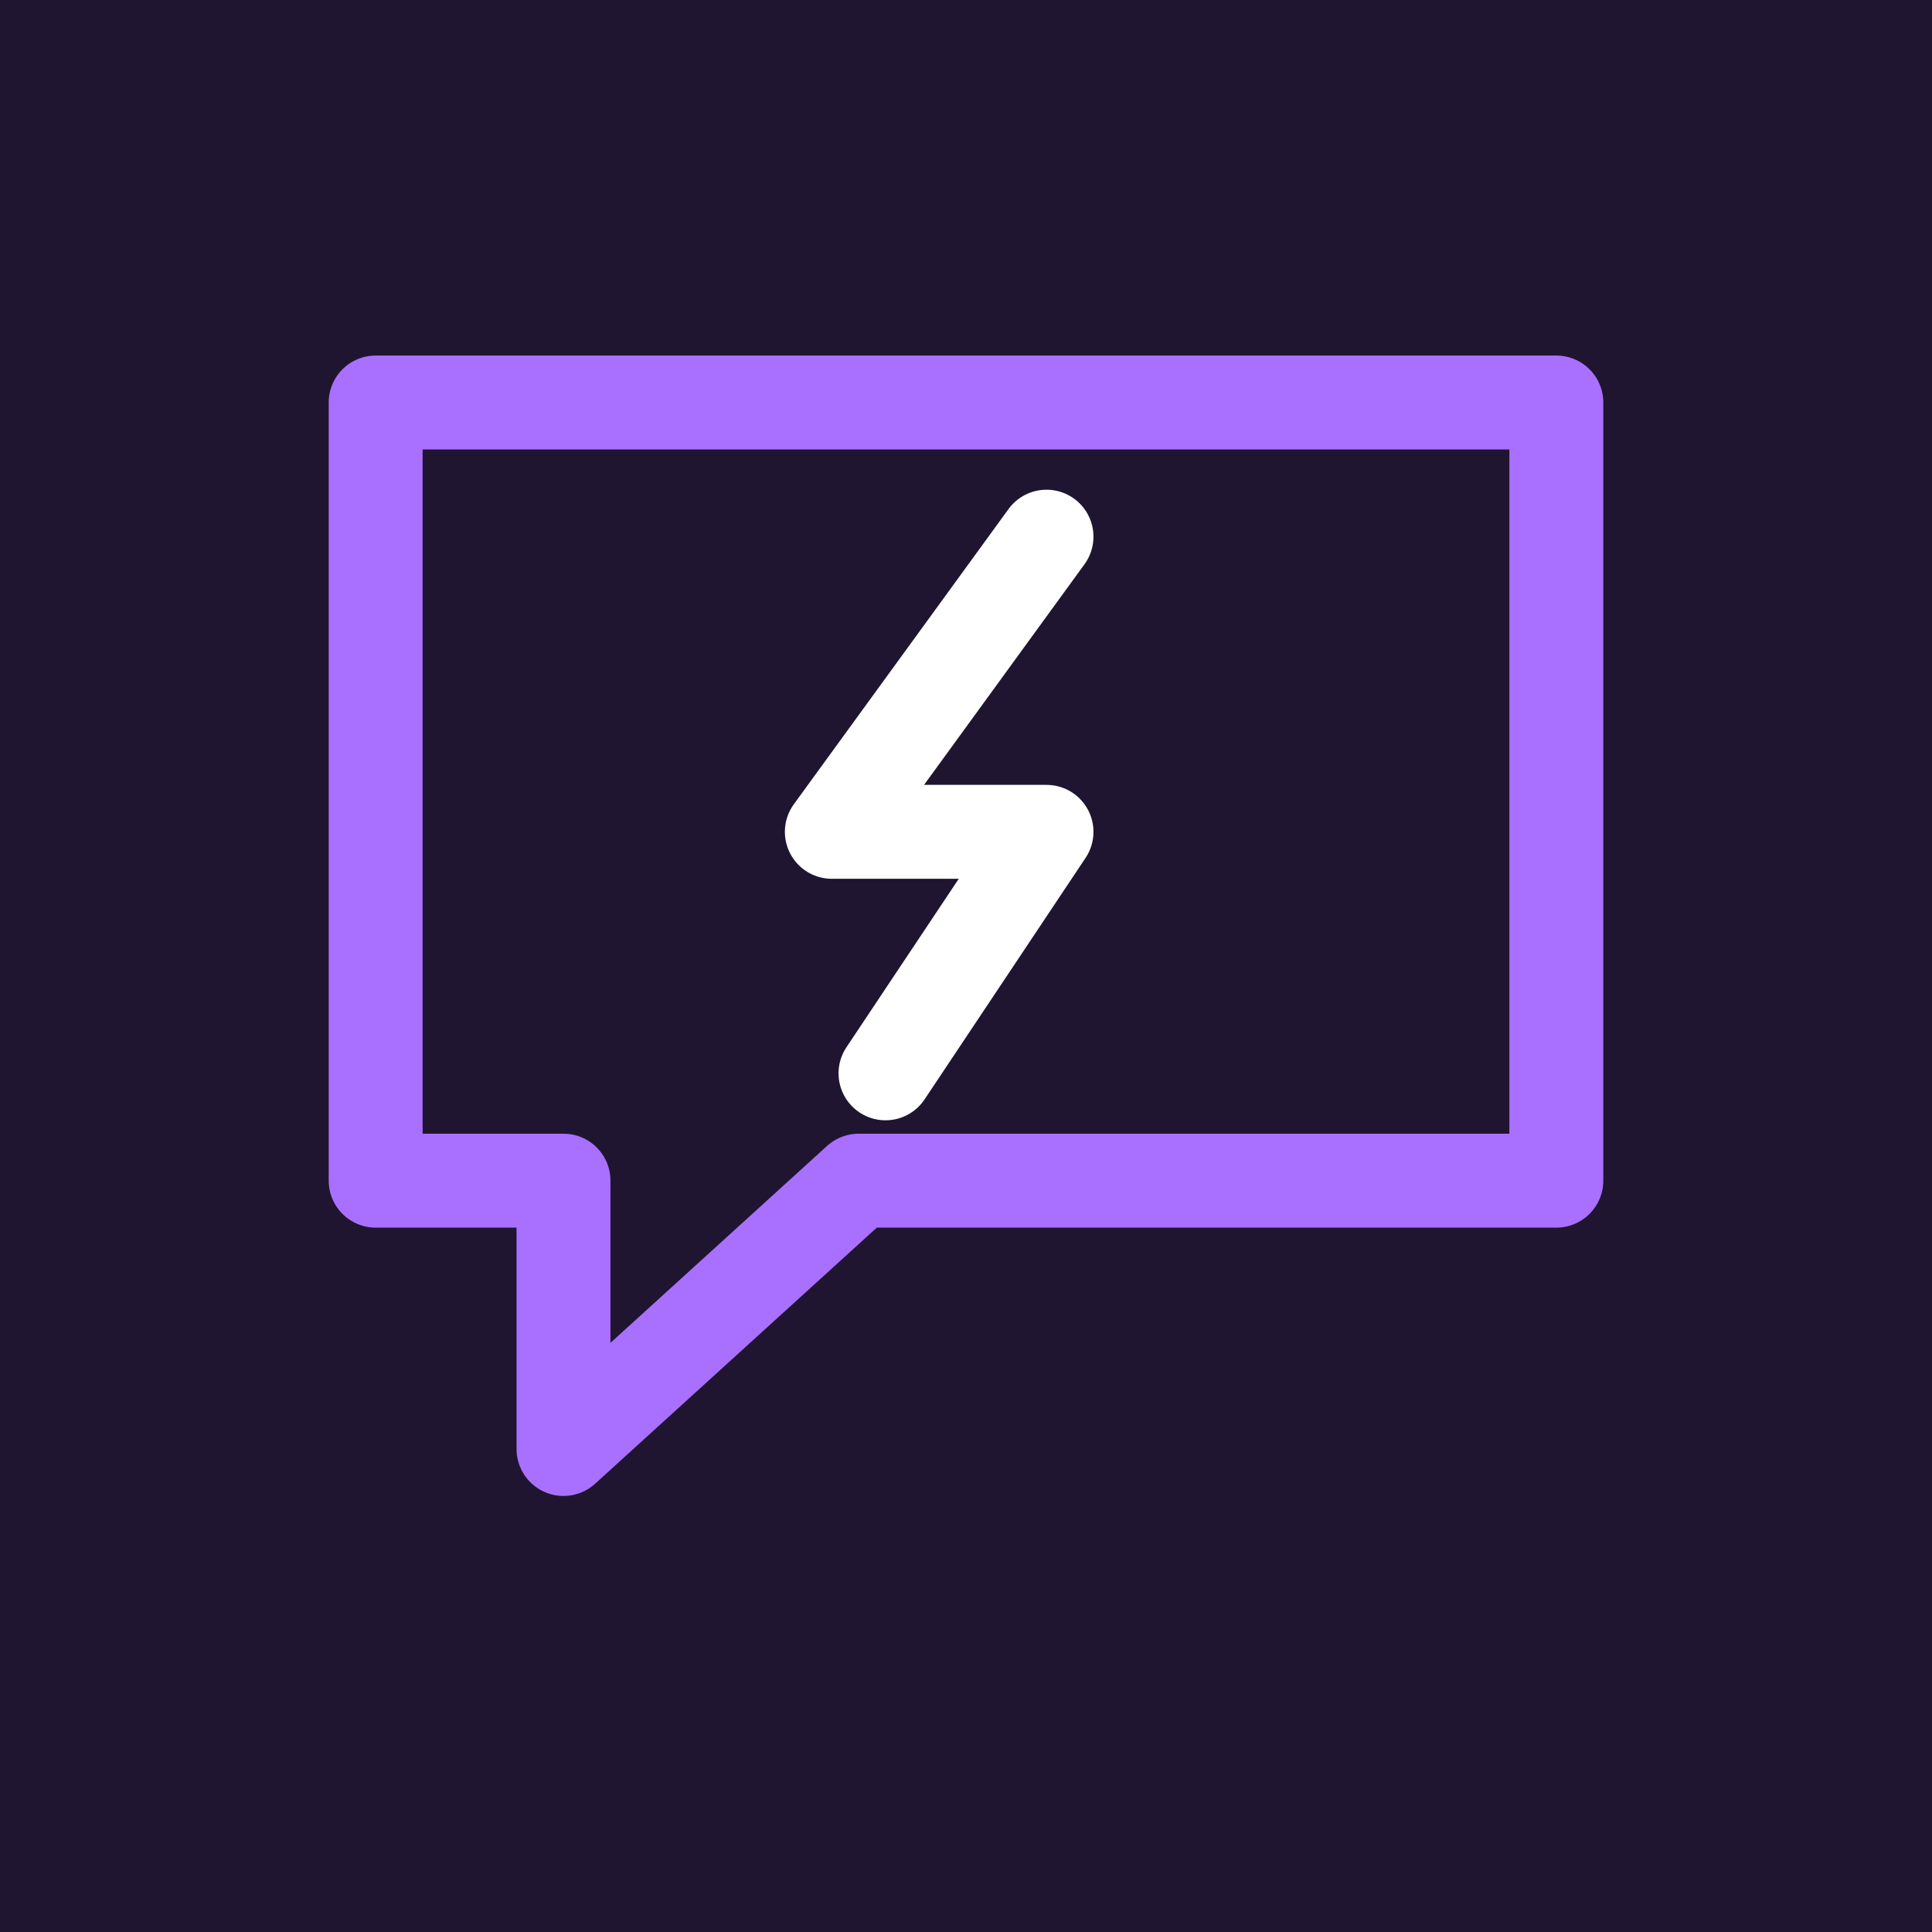
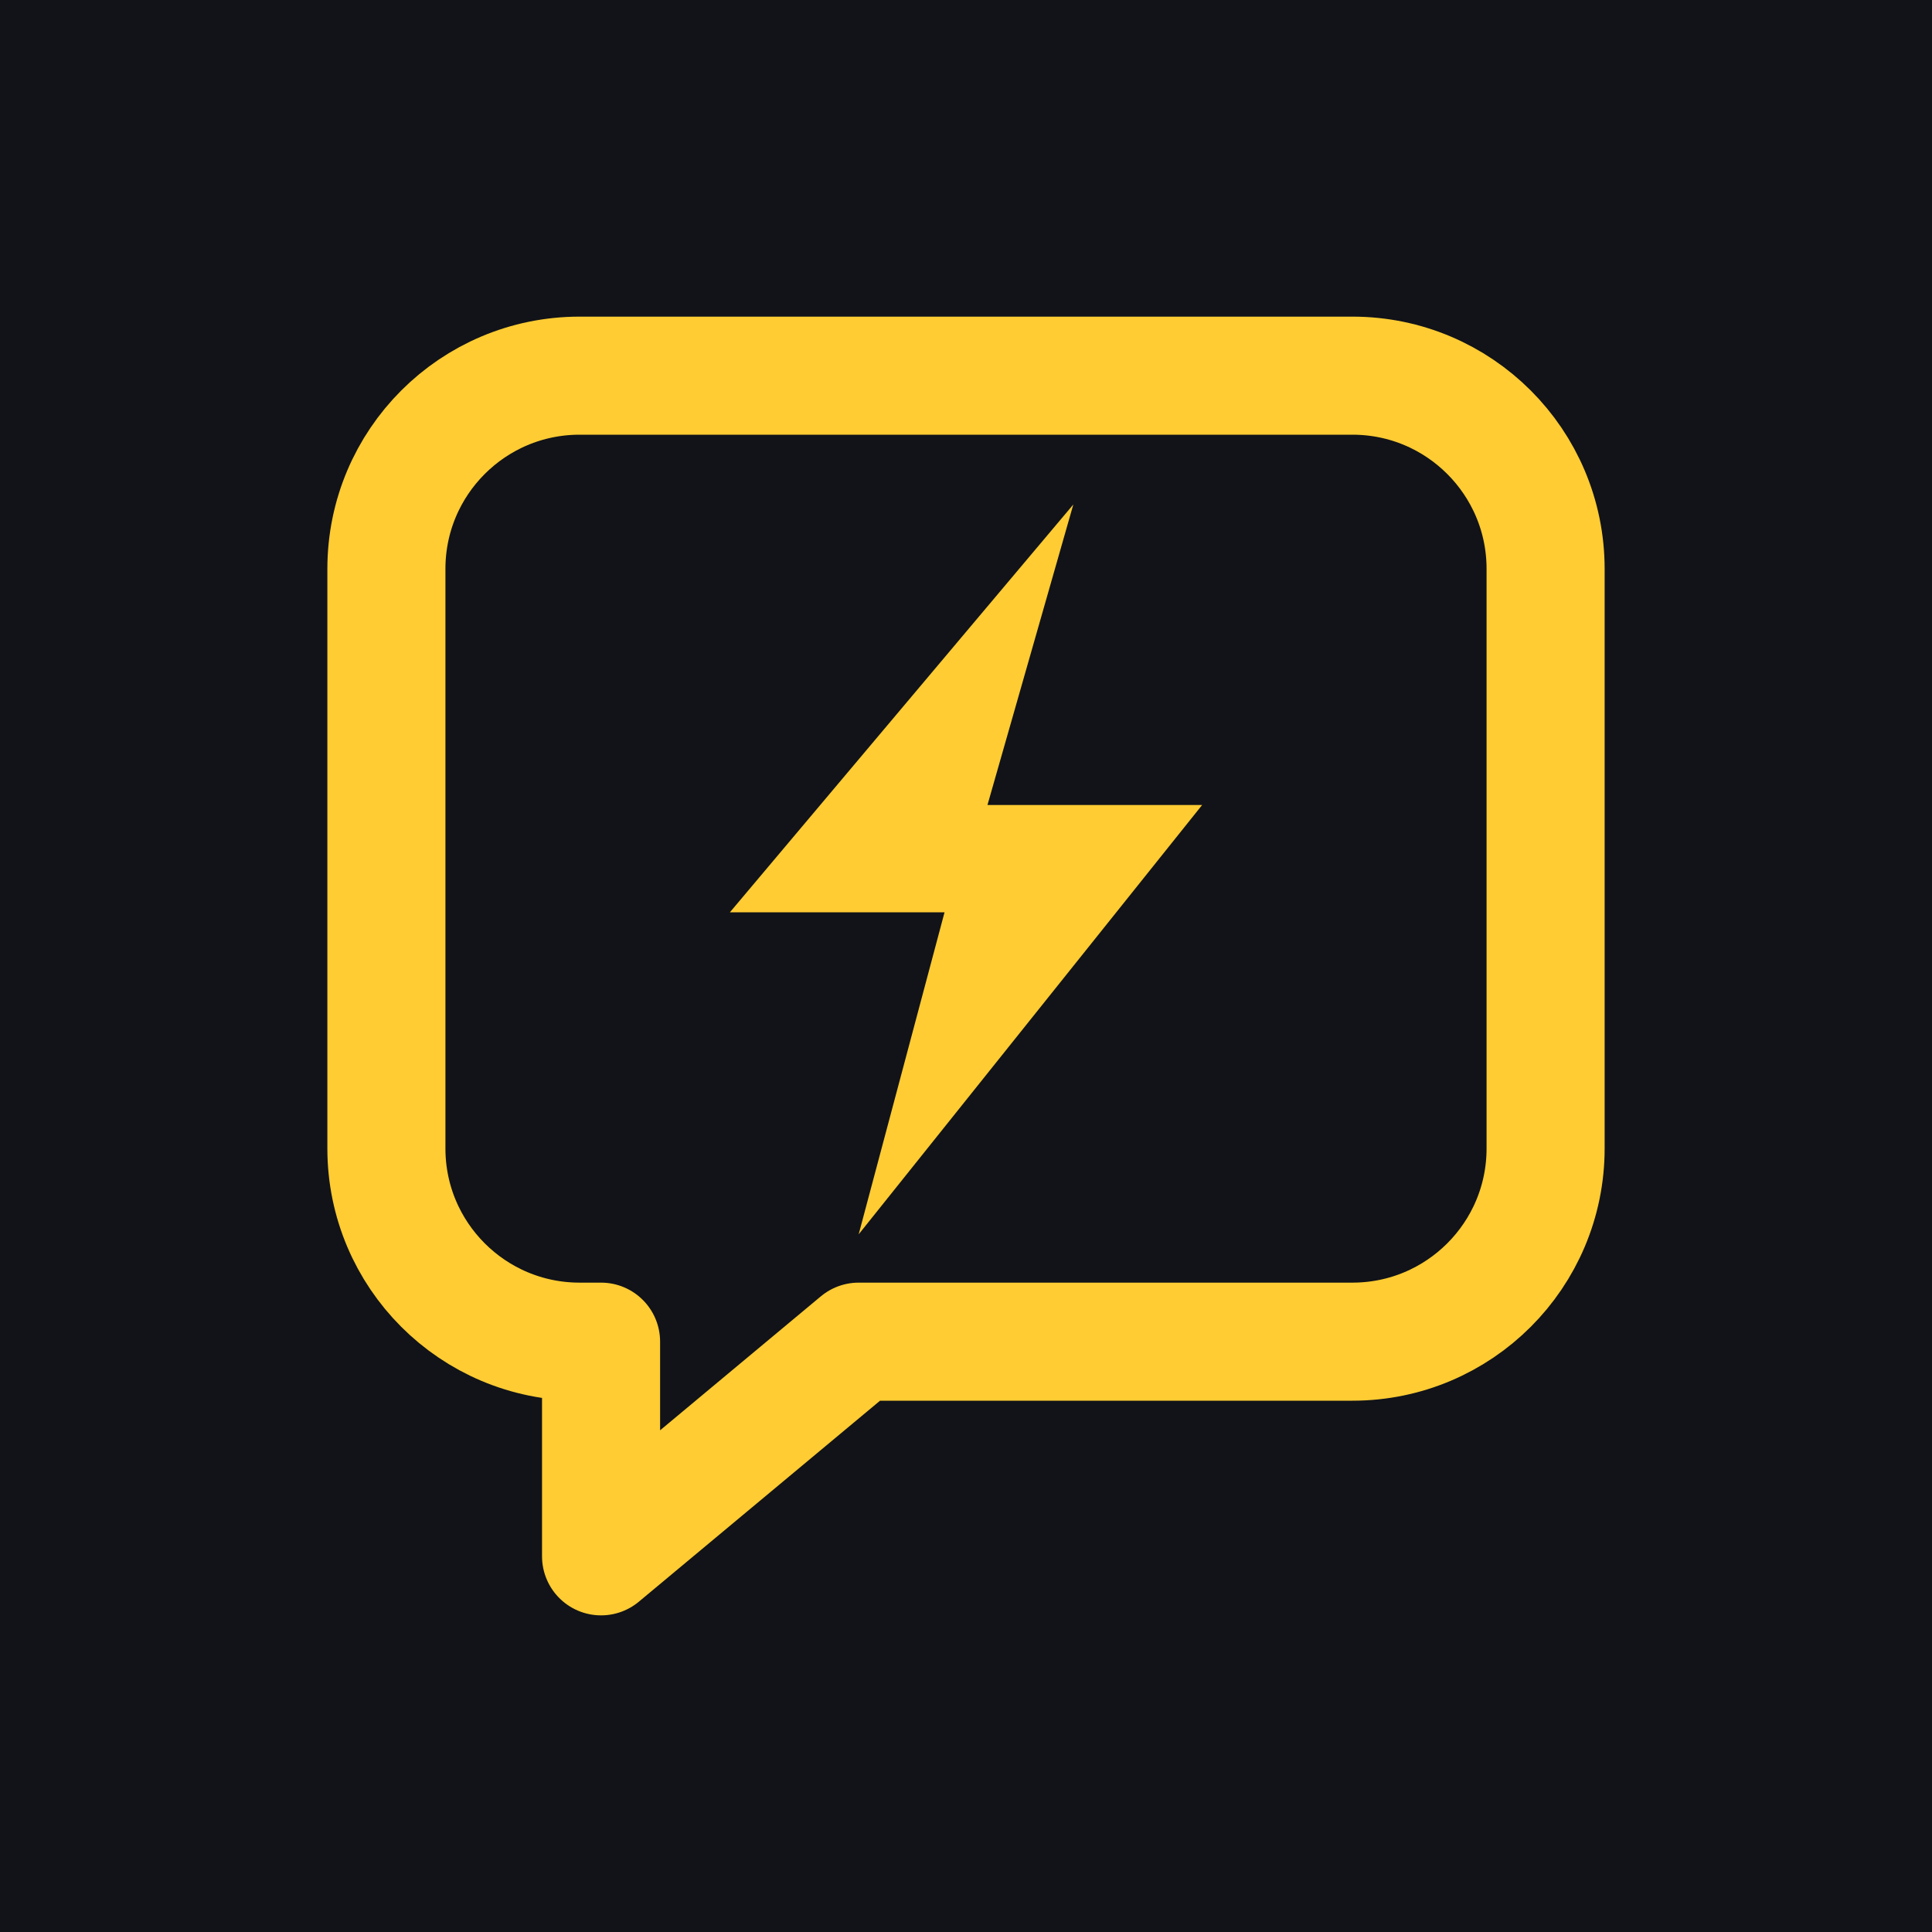
<svg xmlns="http://www.w3.org/2000/svg" width="144" height="144" viewBox="0 0 144 144">
-   <rect width="144" height="144" fill="#1f1530" />
-   <path d="M28 30h88v58H64l-22 20V88H28z" fill="none" stroke="#a970ff" stroke-width="7" stroke-linejoin="round" />
-   <path d="M78 40L62 62h16L66 80" fill="none" stroke="#fff" stroke-width="7" stroke-linecap="round" stroke-linejoin="round" />
+   <rect width="144" height="144" fill="#111318" />
+   <g transform="translate(14.4 15.2) scale(0.8)">
+     <path d="M36 16H108A18 18 0 0 1 126 34V88A18 18 0 0 1 108 106H62L38 126V106H36A18 18 0 0 1 18 88V34A18 18 0 0 1 36 16Z" fill="none" stroke="#ffcc33" stroke-width="11" stroke-linejoin="round" />
+     <path d="M82 28L50 66H70L62 96L94 56H74Z" fill="#ffcc33" />
+   </g>
</svg>
